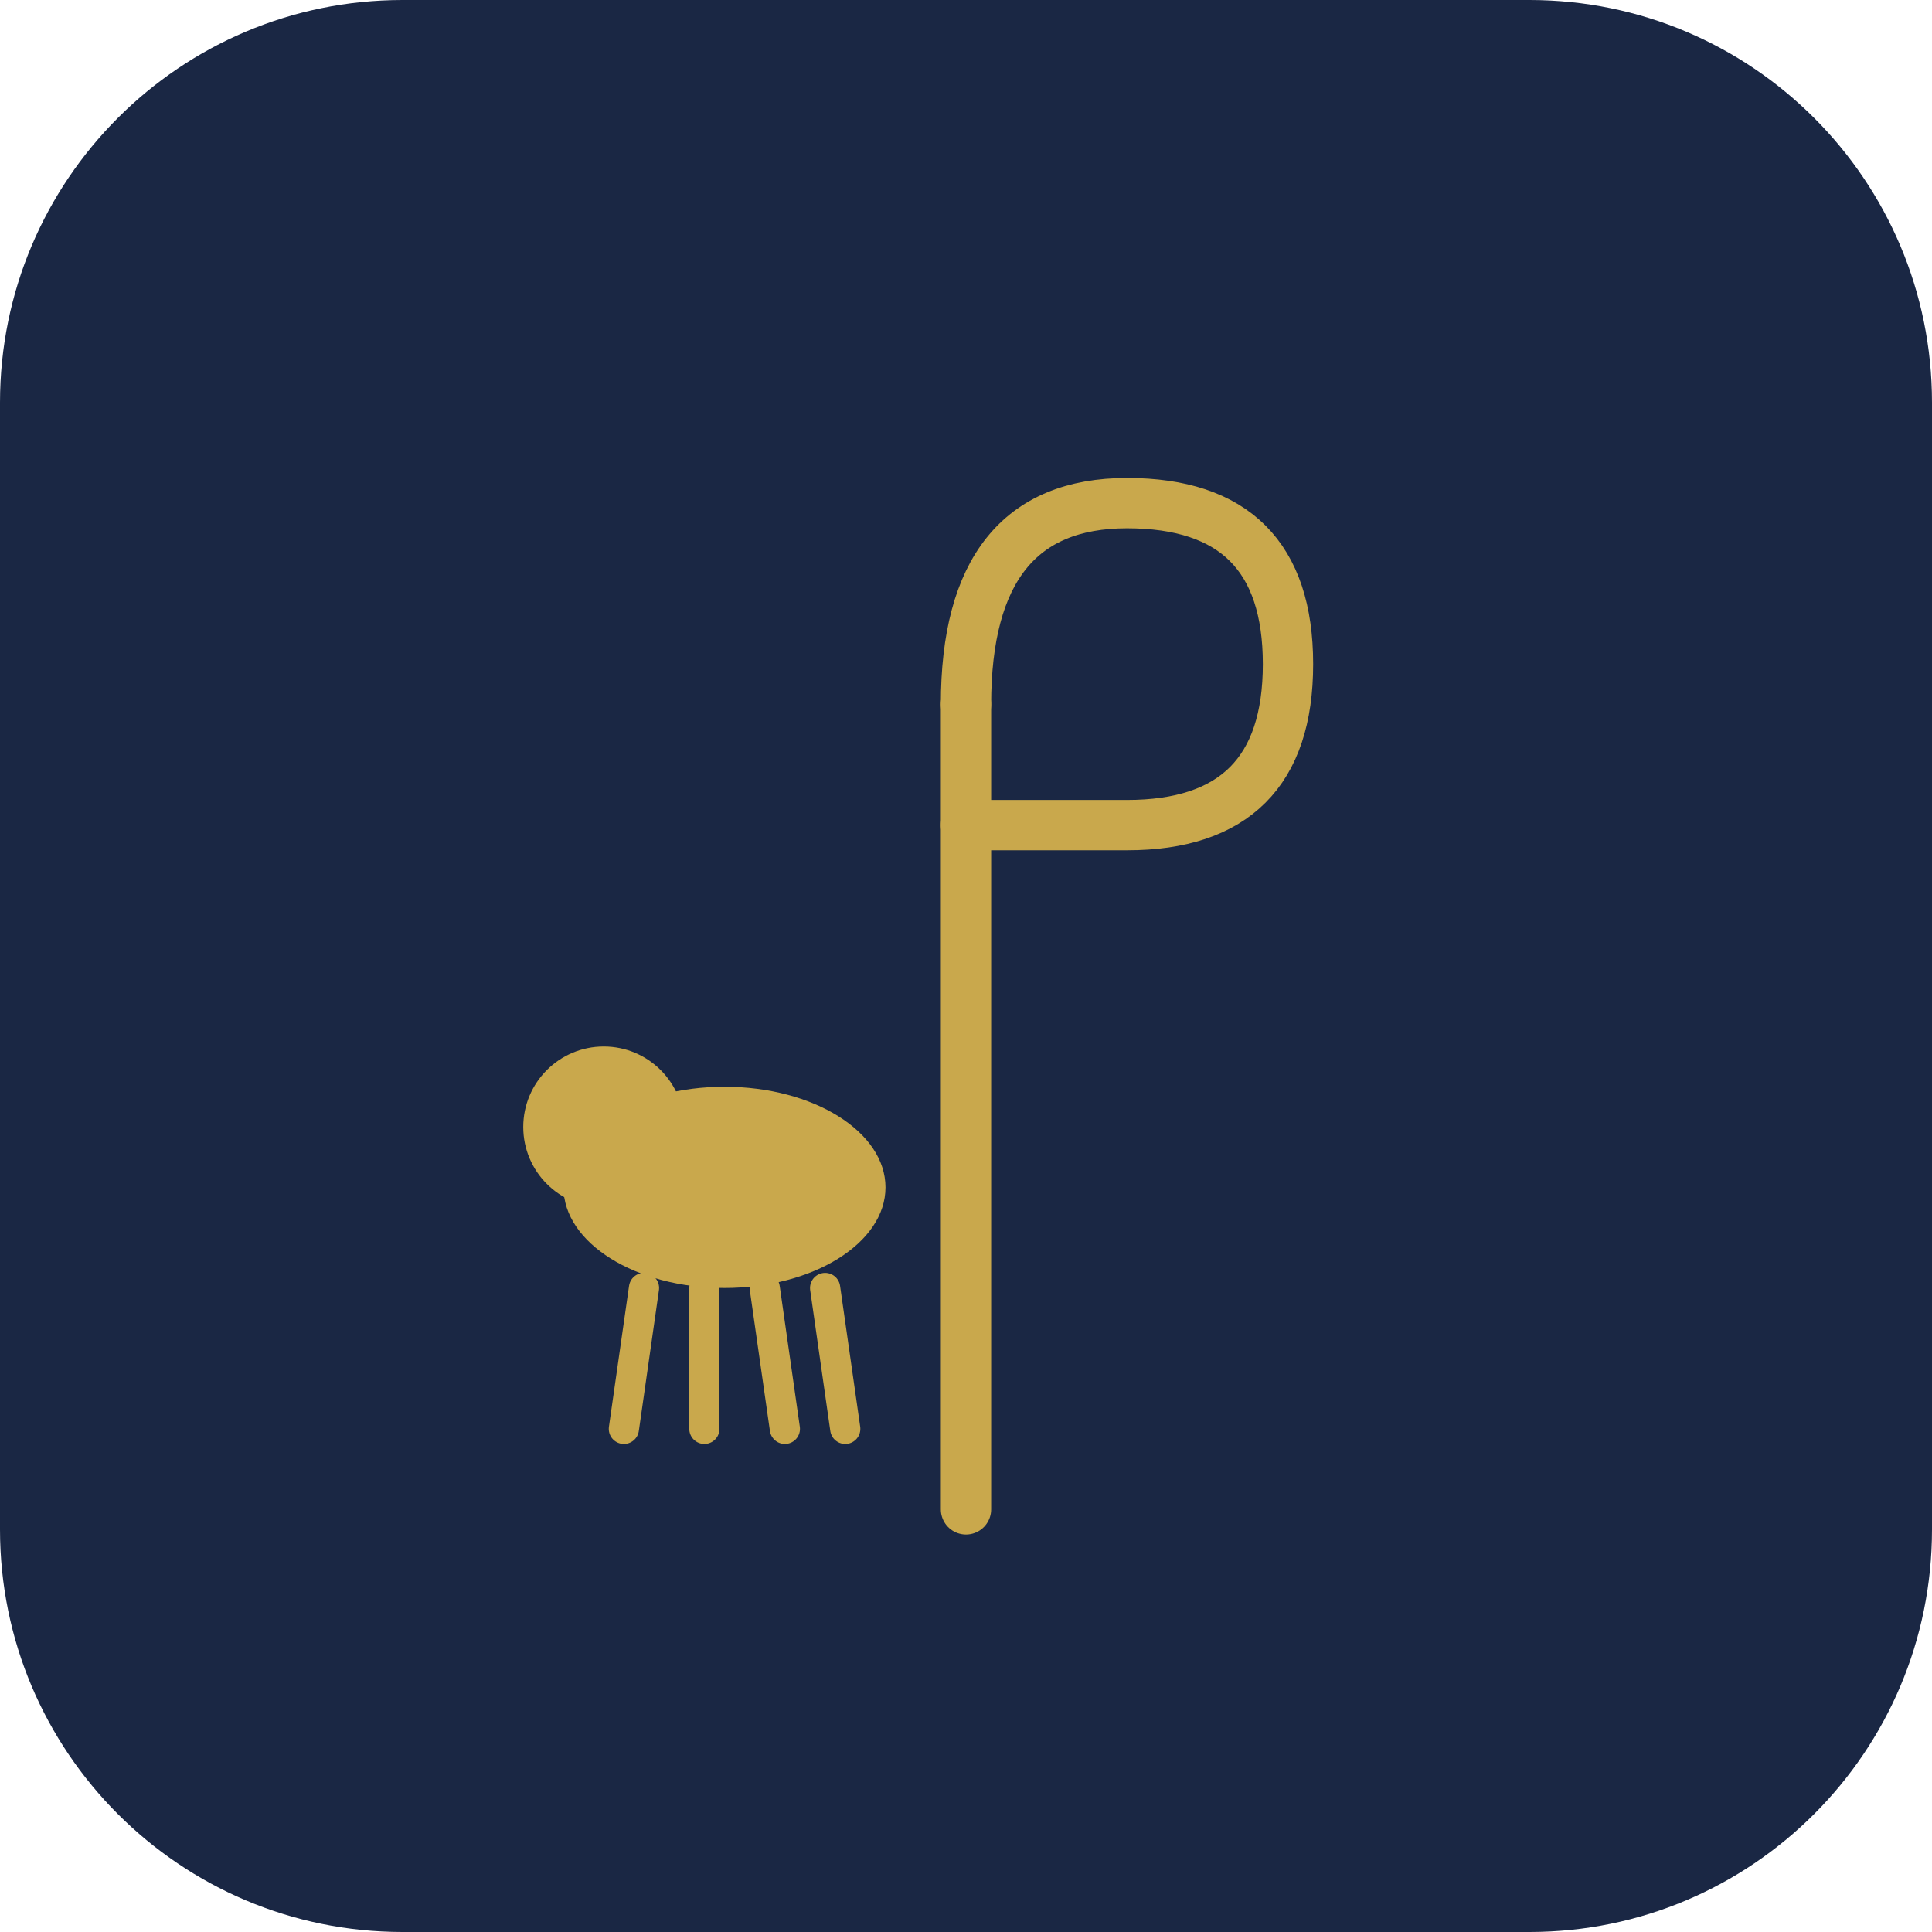
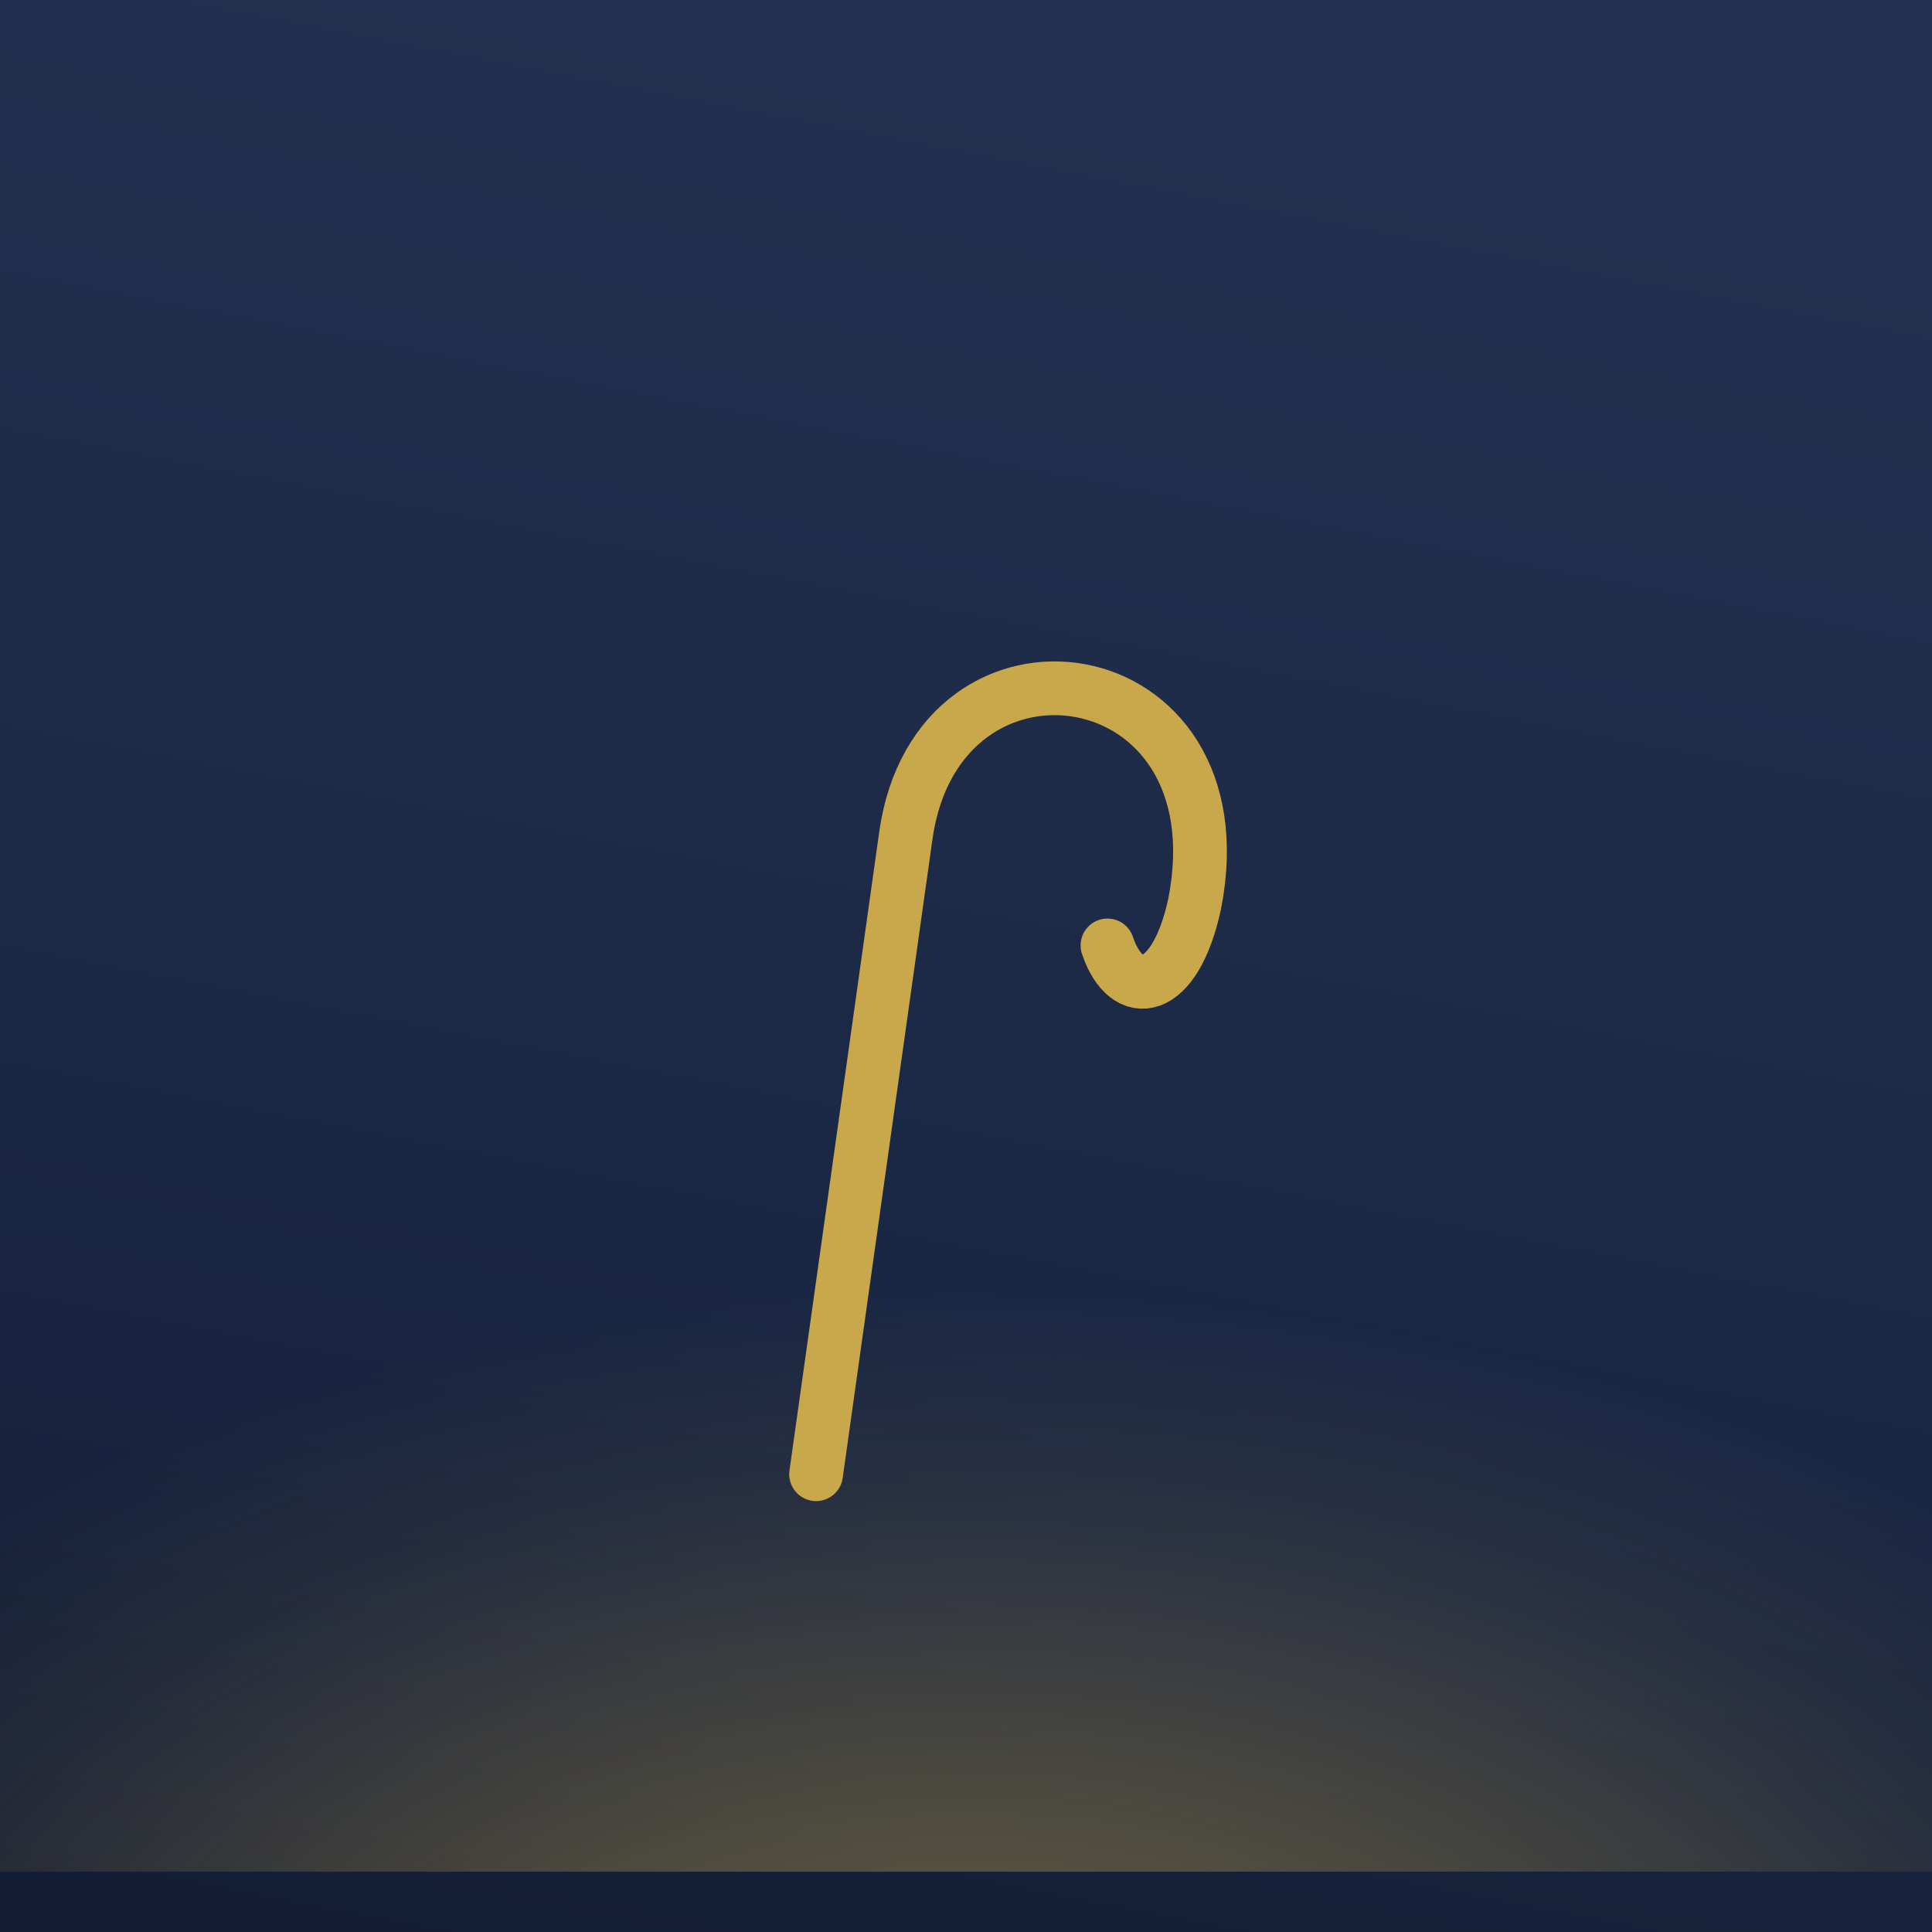
- <svg xmlns="http://www.w3.org/2000/svg" viewBox="0 0 192 192" width="192" height="192">
-   <rect width="192" height="192" fill="#1a2744" rx="40" />
-   <g stroke="#c9a84c" stroke-width="4" fill="none" stroke-linecap="round" stroke-linejoin="round">
-     <path d="M96 150 L96 70" stroke-width="5" />
-     <path d="M96 70 Q96 50 112 50 Q128 50 128 66 Q128 82 112 82 L96 82" stroke-width="5" />
-     <ellipse cx="72" cy="118" rx="16" ry="10" fill="#c9a84c" stroke="none" />
-     <circle cx="60" cy="112" r="8" fill="#c9a84c" stroke="none" />
-     <line x1="64" y1="128" x2="62" y2="142" stroke-width="3" />
-     <line x1="70" y1="128" x2="70" y2="142" stroke-width="3" />
-     <line x1="76" y1="128" x2="78" y2="142" stroke-width="3" />
-     <line x1="82" y1="128" x2="84" y2="142" stroke-width="3" />
+ <svg xmlns="http://www.w3.org/2000/svg" viewBox="0 0 512 512" width="512" height="512">
+   <defs>
+     <linearGradient id="bg" x1="0.5" y1="0" x2="0" y2="1" gradientTransform="rotate(-15 0.5 0.5)" gradientUnits="objectBoundingBox">
+       <stop offset="0%" stop-color="#22304f" />
+       <stop offset="55%" stop-color="#1a2744" />
+       <stop offset="100%" stop-color="#121a30" />
+     </linearGradient>
+     <radialGradient id="glow" cx="50%" cy="120%" r="90%" gradientUnits="objectBoundingBox">
+       <stop offset="0%" stop-color="#c9a84c" stop-opacity="0.55" />
+       <stop offset="55%" stop-color="#c9a84c" stop-opacity="0.08" />
+       <stop offset="70%" stop-color="#c9a84c" stop-opacity="0" />
+     </radialGradient>
+   </defs>
+   <rect width="512" height="512" fill="url(#bg)" />
+   <rect x="-51" y="138" width="614" height="358" fill="url(#glow)" />
+   <g transform="translate(275,286) scale(1.78) translate(-88,-112)">
+     <g transform="rotate(8 65 150)">
+       <path d="M58 172 L58 76 C58 42 104 42 102 80 C101 94 94 96 90 88" fill="none" stroke="#c9a84c" stroke-width="8" stroke-linecap="round" />
+     </g>
  </g>
</svg>
